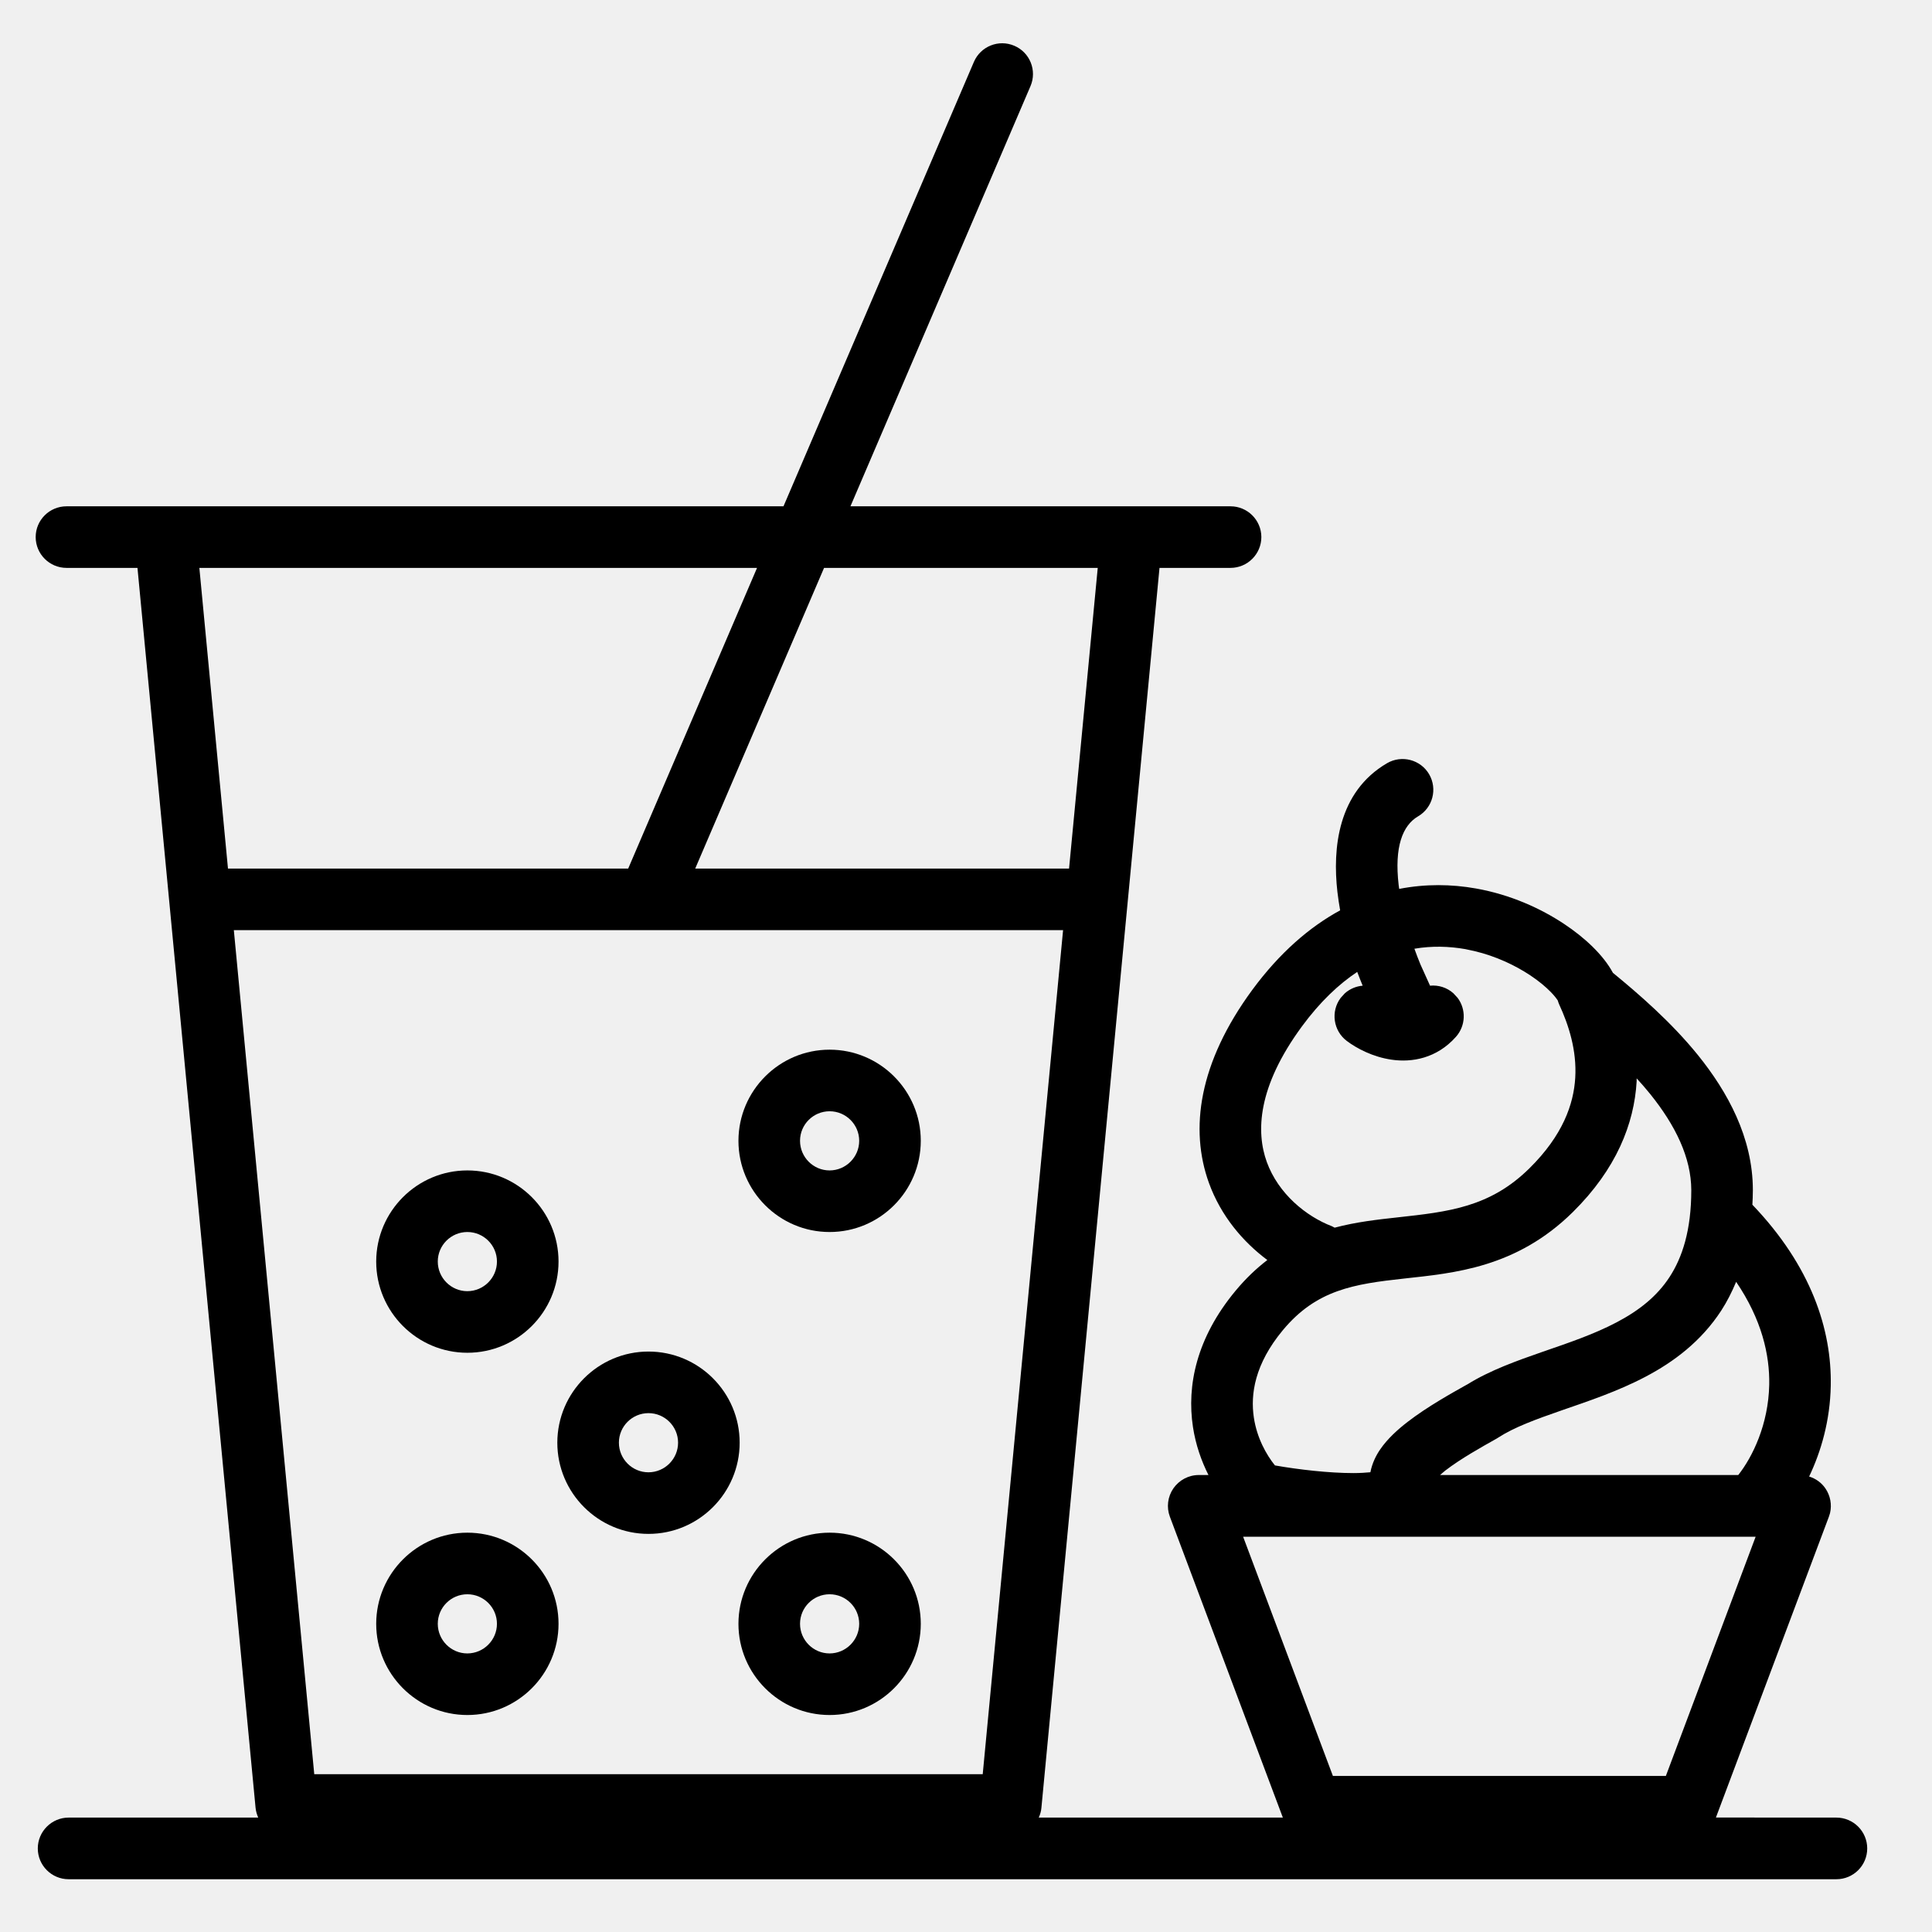
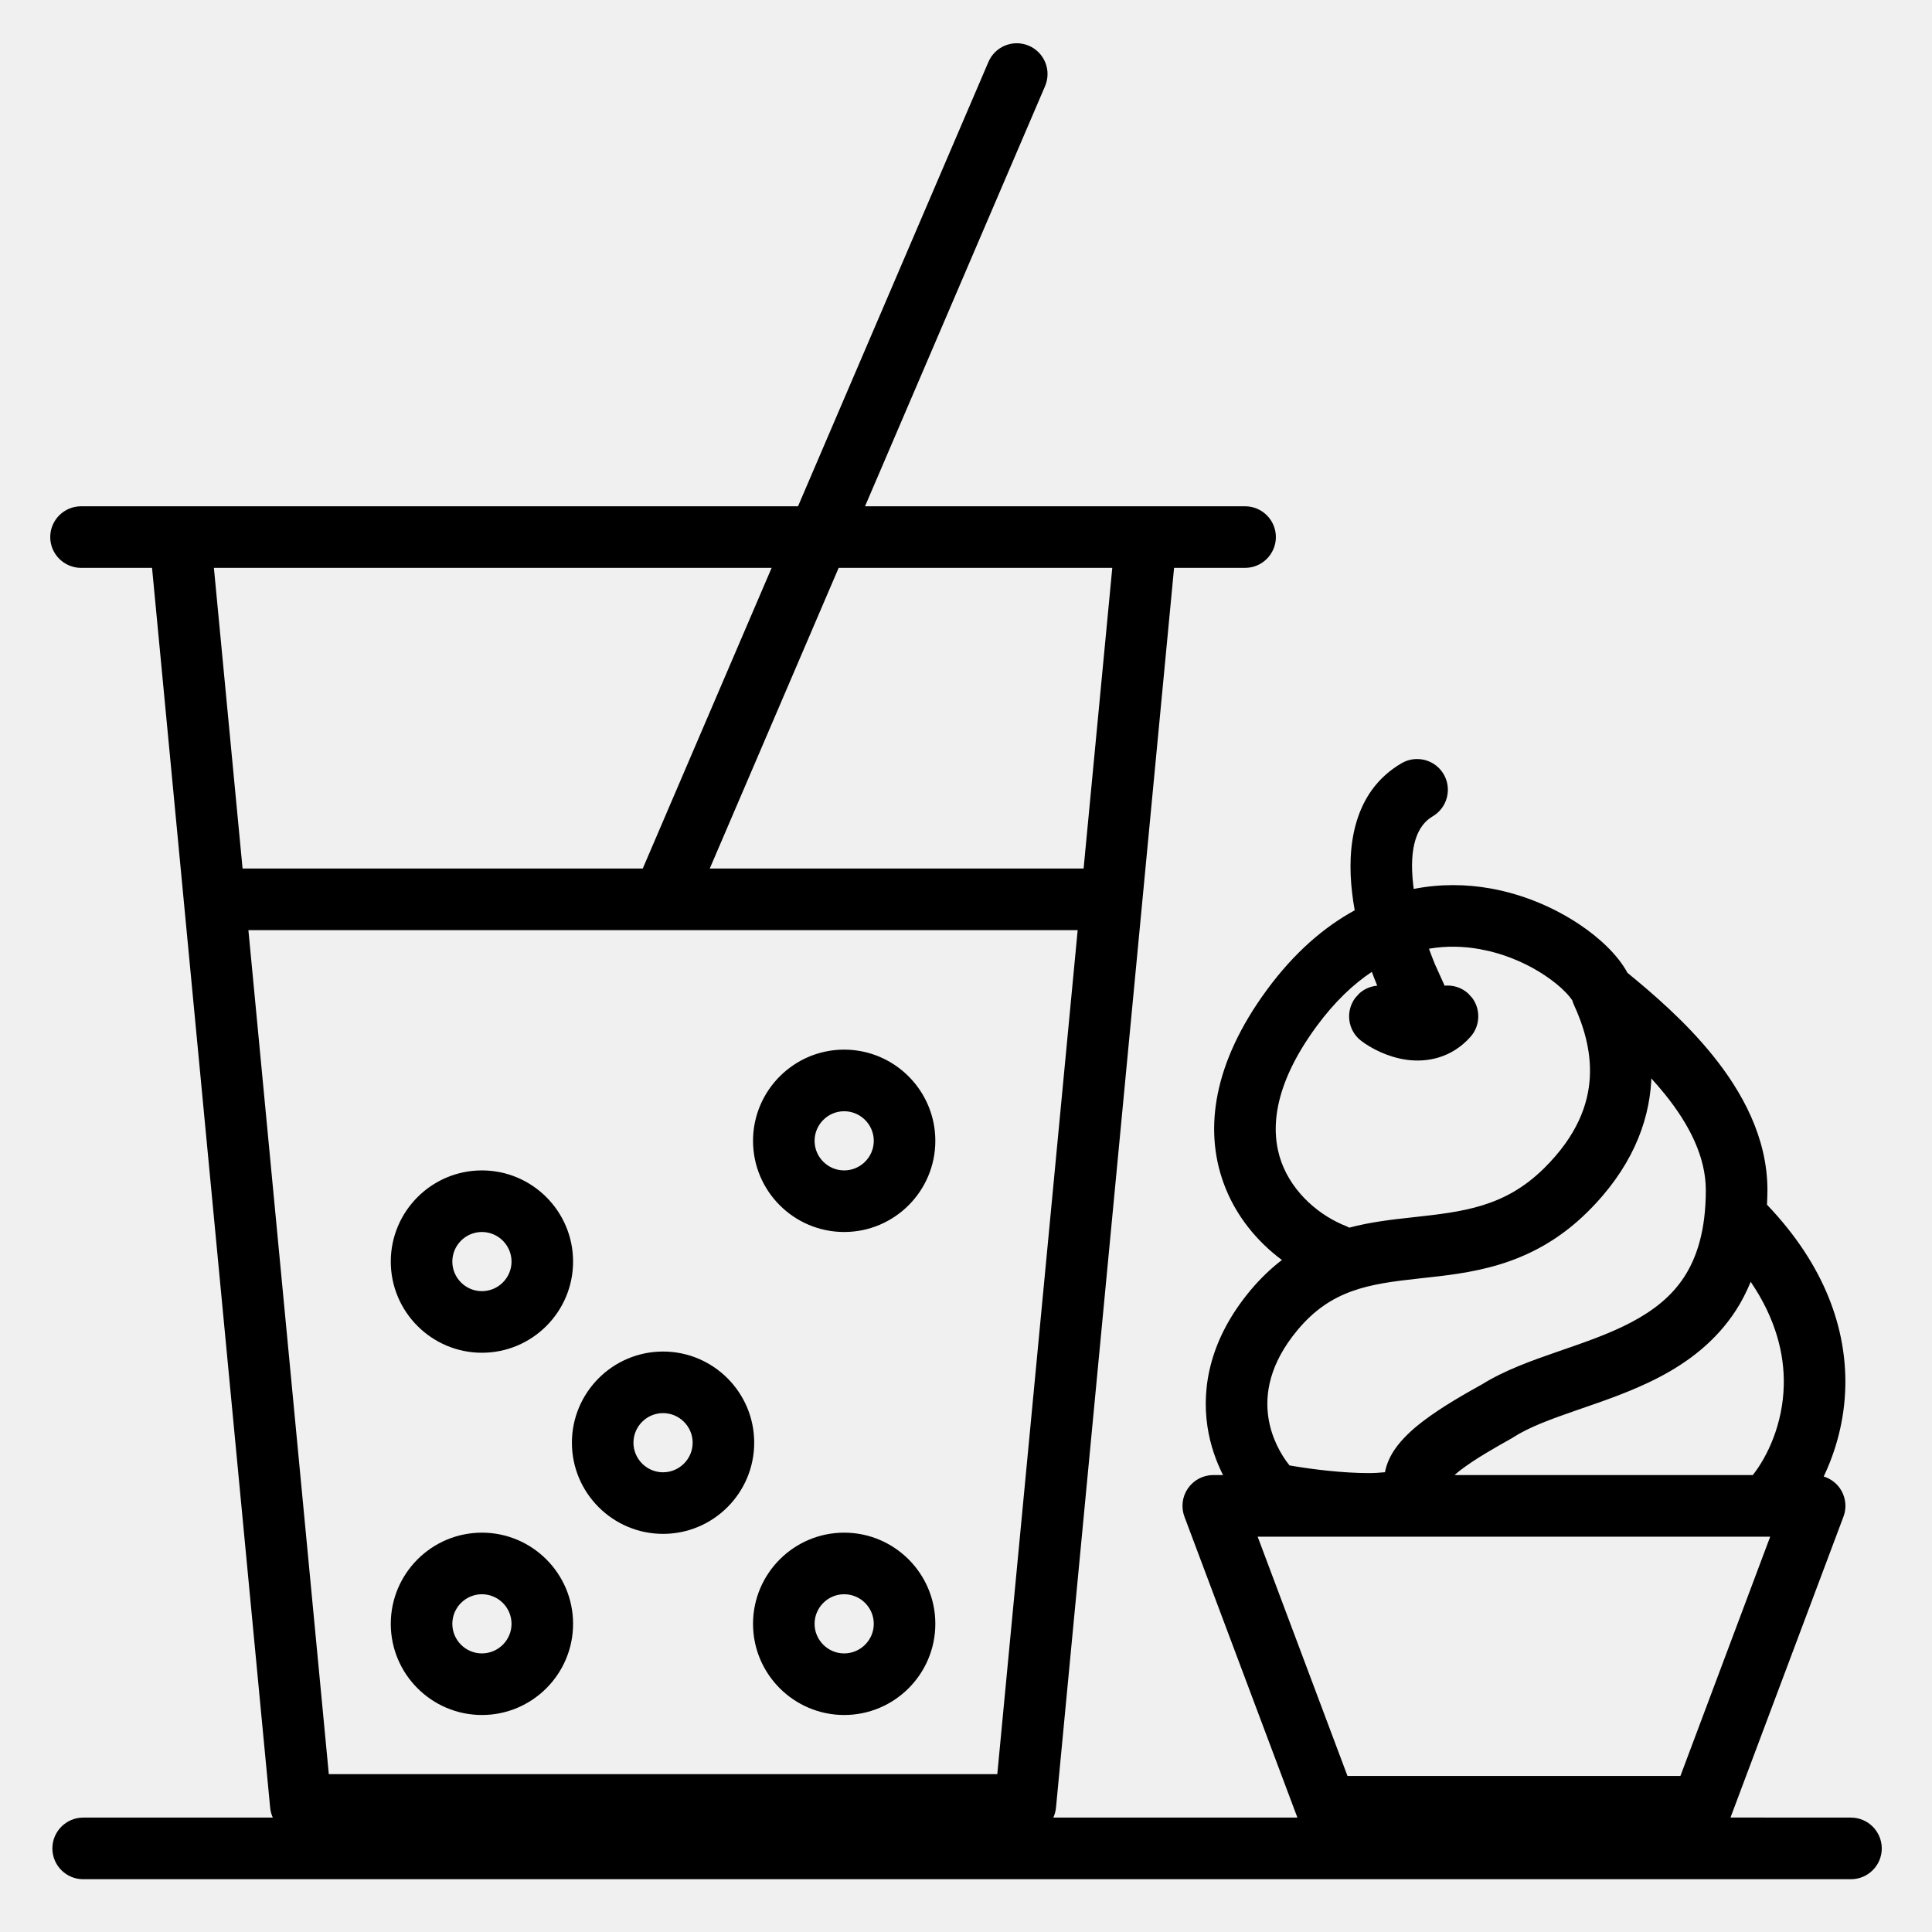
- <svg xmlns="http://www.w3.org/2000/svg" width="32" height="32" viewBox="0 0 32 32" fill="none">
-   <g clip-path="url(#clip0_120_656)">
-     <path fill-rule="evenodd" clip-rule="evenodd" d="M7.741 25.386C8.574 25.386 9.251 26.063 9.251 26.895C9.251 27.728 8.574 28.406 7.741 28.406C6.908 28.406 6.231 27.728 6.231 26.895C6.232 26.063 6.909 25.386 7.741 25.386ZM7.741 26.406C7.471 26.406 7.251 26.625 7.251 26.895C7.251 27.166 7.471 27.386 7.741 27.386C8.011 27.385 8.231 27.165 8.231 26.895C8.231 26.626 8.011 26.406 7.741 26.406Z" fill="black" />
-     <path fill-rule="evenodd" clip-rule="evenodd" d="M13.741 25.386C14.574 25.386 15.251 26.063 15.251 26.895C15.251 27.728 14.574 28.406 13.741 28.406C12.908 28.406 12.231 27.728 12.231 26.895C12.232 26.063 12.909 25.386 13.741 25.386ZM13.741 26.406C13.471 26.406 13.251 26.625 13.251 26.895C13.251 27.166 13.471 27.386 13.741 27.386C14.011 27.385 14.231 27.165 14.231 26.895C14.231 26.626 14.011 26.406 13.741 26.406Z" fill="black" />
-     <path fill-rule="evenodd" clip-rule="evenodd" d="M10.741 22.386C11.574 22.386 12.251 23.063 12.251 23.895C12.251 24.728 11.574 25.406 10.741 25.406C9.908 25.406 9.231 24.728 9.231 23.895C9.232 23.063 9.909 22.386 10.741 22.386ZM10.741 23.406C10.471 23.406 10.251 23.625 10.251 23.895C10.251 24.166 10.471 24.386 10.741 24.386C11.011 24.385 11.231 24.165 11.231 23.895C11.231 23.626 11.011 23.406 10.741 23.406Z" fill="black" />
-     <path fill-rule="evenodd" clip-rule="evenodd" d="M7.741 19.386C8.574 19.386 9.251 20.063 9.251 20.895C9.251 21.728 8.574 22.406 7.741 22.406C6.908 22.406 6.231 21.728 6.231 20.895C6.232 20.063 6.909 19.386 7.741 19.386ZM7.741 20.406C7.471 20.406 7.251 20.625 7.251 20.895C7.251 21.166 7.471 21.386 7.741 21.386C8.011 21.385 8.231 21.165 8.231 20.895C8.231 20.626 8.011 20.406 7.741 20.406Z" fill="black" />
-     <path fill-rule="evenodd" clip-rule="evenodd" d="M13.741 17.386C14.574 17.386 15.251 18.063 15.251 18.895C15.251 19.728 14.574 20.406 13.741 20.406C12.908 20.406 12.231 19.728 12.231 18.895C12.232 18.063 12.909 17.386 13.741 17.386ZM13.741 18.406C13.471 18.406 13.251 18.625 13.251 18.895C13.251 19.166 13.471 19.386 13.741 19.386C14.011 19.385 14.231 19.165 14.231 18.895C14.231 18.626 14.011 18.406 13.741 18.406Z" fill="black" />
-     <path fill-rule="evenodd" clip-rule="evenodd" d="M16.131 1.025C16.242 0.767 16.541 0.647 16.8 0.758C17.059 0.868 17.179 1.168 17.068 1.427L14.086 8.386H20.381C20.662 8.386 20.891 8.614 20.892 8.895C20.892 9.177 20.662 9.406 20.381 9.406H19.205L17.249 29.943C17.244 30.001 17.228 30.055 17.205 30.105H21.248L19.377 25.122C19.318 24.965 19.34 24.79 19.435 24.652C19.53 24.515 19.687 24.431 19.855 24.431H20.016C19.899 24.199 19.804 23.931 19.759 23.635C19.655 22.951 19.816 22.16 20.464 21.38C20.634 21.175 20.811 21.008 20.991 20.87C20.588 20.569 20.223 20.142 20.024 19.594C19.701 18.701 19.854 17.603 20.743 16.394C21.197 15.778 21.692 15.353 22.197 15.078C22.179 14.977 22.164 14.876 22.152 14.775C22.069 14.054 22.157 13.118 22.974 12.641C23.216 12.5 23.529 12.581 23.671 12.824C23.812 13.067 23.731 13.379 23.488 13.521C23.23 13.672 23.093 14.027 23.166 14.658C23.169 14.68 23.172 14.701 23.175 14.723C23.612 14.638 24.042 14.644 24.446 14.716C25.016 14.817 25.52 15.046 25.909 15.305C26.251 15.532 26.557 15.819 26.715 16.113C27.136 16.458 27.677 16.924 28.126 17.479C28.61 18.08 29.033 18.839 29.033 19.713C29.033 19.795 29.029 19.875 29.025 19.954C30 20.973 30.341 22.023 30.323 22.953C30.312 23.529 30.163 24.041 29.965 24.456C30.073 24.489 30.169 24.557 30.234 24.652C30.317 24.773 30.344 24.922 30.311 25.062L30.292 25.122L28.421 30.104L30.416 30.105C30.698 30.105 30.927 30.334 30.927 30.616C30.927 30.898 30.698 31.126 30.416 31.126H1.137C0.855 31.126 0.626 30.897 0.626 30.616C0.626 30.335 0.855 30.105 1.137 30.105H4.277C4.255 30.055 4.239 30.001 4.233 29.943L2.277 9.406H1.102C0.82 9.406 0.591 9.177 0.591 8.895C0.591 8.614 0.82 8.386 1.102 8.386H12.977L16.131 1.025ZM22.077 29.415H27.592L29.079 25.453H20.59L22.077 29.415ZM5.205 29.386H16.277L17.608 15.406H3.873L5.205 29.386ZM28.756 21.231C28.685 21.401 28.605 21.559 28.51 21.706C28.176 22.219 27.721 22.558 27.255 22.803C26.796 23.045 26.297 23.211 25.875 23.357C25.431 23.511 25.08 23.64 24.817 23.81C24.815 23.812 24.801 23.821 24.79 23.827C24.532 23.972 24.195 24.16 23.94 24.356C23.907 24.382 23.878 24.409 23.852 24.431H28.791C29.026 24.134 29.291 23.594 29.304 22.934C29.313 22.442 29.181 21.857 28.756 21.231ZM27.108 17.911C27.067 18.614 26.772 19.364 26.05 20.077C25.113 21.001 24.08 21.086 23.255 21.177C22.425 21.268 21.805 21.362 21.248 22.032C20.782 22.593 20.709 23.093 20.768 23.481C20.818 23.814 20.972 24.092 21.117 24.272C21.509 24.341 22.014 24.399 22.417 24.399C22.527 24.399 22.622 24.392 22.698 24.385C22.727 24.233 22.794 24.103 22.86 24.007C22.983 23.827 23.157 23.672 23.317 23.549C23.642 23.298 24.05 23.072 24.29 22.937C24.293 22.936 24.296 22.935 24.299 22.933C24.676 22.697 25.131 22.536 25.542 22.393C25.988 22.239 26.403 22.099 26.778 21.901C27.145 21.708 27.444 21.473 27.654 21.15C27.863 20.829 28.013 20.379 28.013 19.713C28.012 19.172 27.748 18.636 27.332 18.12C27.261 18.032 27.185 17.945 27.108 17.861C27.108 17.878 27.109 17.894 27.108 17.911ZM24.268 15.72C24.004 15.674 23.72 15.664 23.427 15.714C23.459 15.804 23.493 15.891 23.527 15.974L23.686 16.326C23.823 16.313 23.963 16.354 24.073 16.452L24.143 16.528C24.285 16.718 24.279 16.988 24.115 17.173C23.796 17.532 23.384 17.6 23.052 17.552C22.74 17.508 22.47 17.364 22.308 17.242C22.083 17.073 22.037 16.753 22.206 16.528L22.275 16.452C22.359 16.378 22.463 16.335 22.57 16.326C22.54 16.252 22.509 16.176 22.48 16.098C22.174 16.301 21.864 16.593 21.565 16.999C20.824 18.007 20.803 18.75 20.982 19.246C21.173 19.772 21.633 20.147 22.062 20.311L22.106 20.334C22.464 20.239 22.816 20.2 23.144 20.164C23.989 20.071 24.677 19.998 25.333 19.35C25.885 18.805 26.065 18.289 26.091 17.851C26.118 17.399 25.983 16.978 25.825 16.637C25.815 16.615 25.808 16.592 25.801 16.57C25.779 16.537 25.743 16.489 25.686 16.431C25.607 16.35 25.494 16.253 25.345 16.154C25.094 15.988 24.776 15.837 24.422 15.753L24.268 15.72ZM3.776 14.386H10.405L12.539 9.406H3.302L3.776 14.386ZM11.515 14.386H17.707L18.182 9.406H13.649L11.515 14.386Z" fill="black" />
-   </g>
-   <defs>
-     <clipPath id="clip0_120_656">
-       <rect width="32" height="32" fill="white" />
-     </clipPath>
-   </defs>
+ <svg xmlns="http://www.w3.org/2000/svg" viewBox="0 0 56 56" width="56" height="56" fill="none">
+   <rect id="Icon/Controller/116_kafe" width="56" height="56" x="0" y="0" />
+   <path id="Icon" d="M29.822 1.326C29.369 1.132 28.845 1.342 28.651 1.794L23.131 14.675L2.35 14.675C1.857 14.675 1.457 15.074 1.456 15.567C1.456 16.059 1.857 16.46 2.35 16.46L4.407 16.46L7.831 52.4C7.84 52.501 7.868 52.596 7.907 52.684L2.411 52.684C1.919 52.684 1.518 53.085 1.518 53.578C1.518 54.07 1.919 54.47 2.411 54.47L53.65 54.47C54.143 54.47 54.544 54.071 54.544 53.578C54.544 53.085 54.143 52.684 53.65 52.684L50.159 52.682L53.433 43.963L53.466 43.859C53.525 43.614 53.478 43.352 53.332 43.141C53.217 42.975 53.049 42.856 52.861 42.797C53.207 42.072 53.469 41.175 53.488 40.167C53.518 38.54 52.922 36.703 51.217 34.919C51.223 34.781 51.23 34.641 51.23 34.497C51.23 32.969 50.49 31.639 49.643 30.589C48.858 29.616 47.91 28.801 47.173 28.198C46.896 27.683 46.362 27.18 45.763 26.783C45.082 26.331 44.199 25.93 43.203 25.752C42.495 25.626 41.743 25.616 40.978 25.766C40.973 25.727 40.967 25.689 40.963 25.651C40.835 24.546 41.074 23.927 41.527 23.662C41.951 23.413 42.093 22.866 41.846 22.442C41.597 22.017 41.051 21.875 40.626 22.122C39.196 22.957 39.043 24.595 39.189 25.856C39.209 26.033 39.235 26.21 39.267 26.386C38.383 26.867 37.516 27.611 36.723 28.69C35.167 30.806 34.899 32.726 35.465 34.288C35.813 35.249 36.45 35.995 37.157 36.522C36.841 36.764 36.531 37.057 36.234 37.414C35.1 38.779 34.819 40.165 35 41.36C35.079 41.879 35.245 42.348 35.45 42.755L35.167 42.755C34.874 42.755 34.599 42.901 34.433 43.141C34.266 43.382 34.229 43.69 34.332 43.963L37.606 52.684L30.531 52.684C30.57 52.596 30.599 52.501 30.608 52.4L34.031 16.46L36.089 16.46C36.581 16.46 36.982 16.059 36.982 15.567C36.982 15.074 36.581 14.675 36.089 14.675L25.073 14.675L30.292 2.496C30.485 2.043 30.275 1.519 29.822 1.326ZM18.631 25.174L7.031 25.174L6.2 16.46L22.366 16.46L18.631 25.174ZM31.409 25.174L20.573 25.174L24.309 16.46L32.24 16.46L31.409 25.174ZM31.237 26.96L28.907 51.425L9.531 51.425L7.2 26.96L31.237 26.96ZM41.419 27.499C41.932 27.411 42.429 27.428 42.89 27.511L43.16 27.567C43.78 27.715 44.337 27.978 44.775 28.27C45.036 28.443 45.234 28.612 45.373 28.755C45.473 28.856 45.536 28.94 45.574 28.997C45.585 29.036 45.599 29.076 45.616 29.114C45.892 29.712 46.128 30.448 46.081 31.24C46.035 32.006 45.721 32.909 44.755 33.863C43.607 34.996 42.403 35.124 40.923 35.287C40.35 35.349 39.733 35.419 39.108 35.584L39.032 35.545C38.28 35.257 37.475 34.6 37.141 33.68C36.828 32.813 36.865 31.512 38.162 29.748C38.684 29.037 39.226 28.527 39.763 28.17C39.813 28.308 39.868 28.441 39.92 28.57C39.733 28.587 39.55 28.661 39.404 28.791L39.283 28.924C38.988 29.318 39.067 29.878 39.46 30.173C39.745 30.387 40.217 30.639 40.763 30.717C41.345 30.799 42.065 30.68 42.624 30.052C42.91 29.729 42.92 29.256 42.672 28.924L42.55 28.791C42.358 28.62 42.112 28.548 41.873 28.57L41.595 27.955C41.535 27.81 41.476 27.657 41.419 27.499ZM24.469 30.424C25.926 30.425 27.111 31.61 27.111 33.067C27.111 34.524 25.927 35.71 24.469 35.71C23.012 35.71 21.827 34.524 21.827 33.067C21.828 31.61 23.012 30.424 24.469 30.424ZM46.009 35.135C47.272 33.888 47.789 32.574 47.862 31.344C47.863 31.328 47.862 31.313 47.862 31.297C47.862 31.284 47.861 31.27 47.862 31.257C47.996 31.404 48.128 31.555 48.253 31.71C48.982 32.613 49.444 33.552 49.444 34.497C49.444 35.663 49.182 36.451 48.817 37.013C48.449 37.578 47.926 37.988 47.284 38.327C46.628 38.673 45.9 38.918 45.121 39.188C44.401 39.437 43.605 39.72 42.945 40.133C42.94 40.136 42.934 40.137 42.93 40.14C42.51 40.376 41.797 40.772 41.227 41.21C40.946 41.426 40.643 41.697 40.428 42.011C40.312 42.18 40.194 42.407 40.144 42.673C40.01 42.686 39.845 42.699 39.652 42.698C38.946 42.697 38.063 42.596 37.377 42.476C37.123 42.161 36.854 41.674 36.765 41.092C36.663 40.413 36.79 39.538 37.606 38.556C38.58 37.384 39.666 37.218 41.118 37.059C42.562 36.9 44.37 36.752 46.009 35.135ZM24.469 32.21C23.997 32.21 23.612 32.594 23.611 33.067C23.611 33.539 23.997 33.925 24.469 33.925C24.942 33.924 25.327 33.539 25.327 33.067C25.326 32.594 24.941 32.211 24.469 32.21ZM16.611 36.567C16.611 35.11 15.426 33.925 13.969 33.925C12.512 33.925 11.328 35.11 11.327 36.567C11.327 38.024 12.512 39.21 13.969 39.21C15.427 39.21 16.611 38.024 16.611 36.567ZM13.111 36.567C13.112 36.094 13.497 35.71 13.969 35.71C14.441 35.711 14.826 36.094 14.827 36.567C14.827 37.039 14.442 37.424 13.969 37.425C13.496 37.425 13.111 37.039 13.111 36.567ZM50.314 37.985C50.481 37.729 50.621 37.451 50.745 37.154C51.49 38.25 51.72 39.272 51.704 40.135C51.682 41.29 51.218 42.234 50.806 42.755L42.162 42.755C42.209 42.715 42.259 42.669 42.318 42.623C42.764 42.28 43.353 41.951 43.805 41.697C43.825 41.686 43.849 41.67 43.852 41.668C44.312 41.37 44.926 41.144 45.703 40.875C46.442 40.619 47.316 40.329 48.118 39.906C48.934 39.476 49.73 38.883 50.314 37.985ZM19.219 39.175C20.676 39.175 21.861 40.36 21.861 41.817C21.861 43.274 20.677 44.46 19.219 44.46C17.762 44.46 16.577 43.274 16.577 41.817C16.578 40.36 17.762 39.175 19.219 39.175ZM19.219 40.96C18.747 40.96 18.362 41.344 18.361 41.817C18.361 42.289 18.747 42.675 19.219 42.675C19.692 42.674 20.077 42.289 20.077 41.817C20.076 41.344 19.691 40.961 19.219 40.96ZM13.969 44.425C15.426 44.425 16.611 45.61 16.611 47.067C16.611 48.524 15.427 49.71 13.969 49.71C12.512 49.71 11.327 48.524 11.327 47.067C11.328 45.61 12.512 44.425 13.969 44.425ZM27.111 47.067C27.111 45.61 25.926 44.425 24.469 44.425C23.012 44.425 21.828 45.61 21.827 47.067C21.827 48.524 23.012 49.71 24.469 49.71C25.927 49.71 27.111 48.524 27.111 47.067ZM48.708 51.476L39.057 51.476L36.454 44.542L51.31 44.542L48.708 51.476ZM13.969 46.21C13.497 46.21 13.112 46.594 13.111 47.067C13.111 47.539 13.496 47.925 13.969 47.925C14.442 47.924 14.827 47.539 14.827 47.067C14.826 46.594 14.441 46.211 13.969 46.21ZM23.611 47.067C23.612 46.594 23.997 46.21 24.469 46.21C24.941 46.211 25.326 46.594 25.327 47.067C25.327 47.539 24.942 47.924 24.469 47.925C23.997 47.925 23.611 47.539 23.611 47.067Z" fill="rgb(0,0,0)" fill-rule="evenodd" />
</svg>
